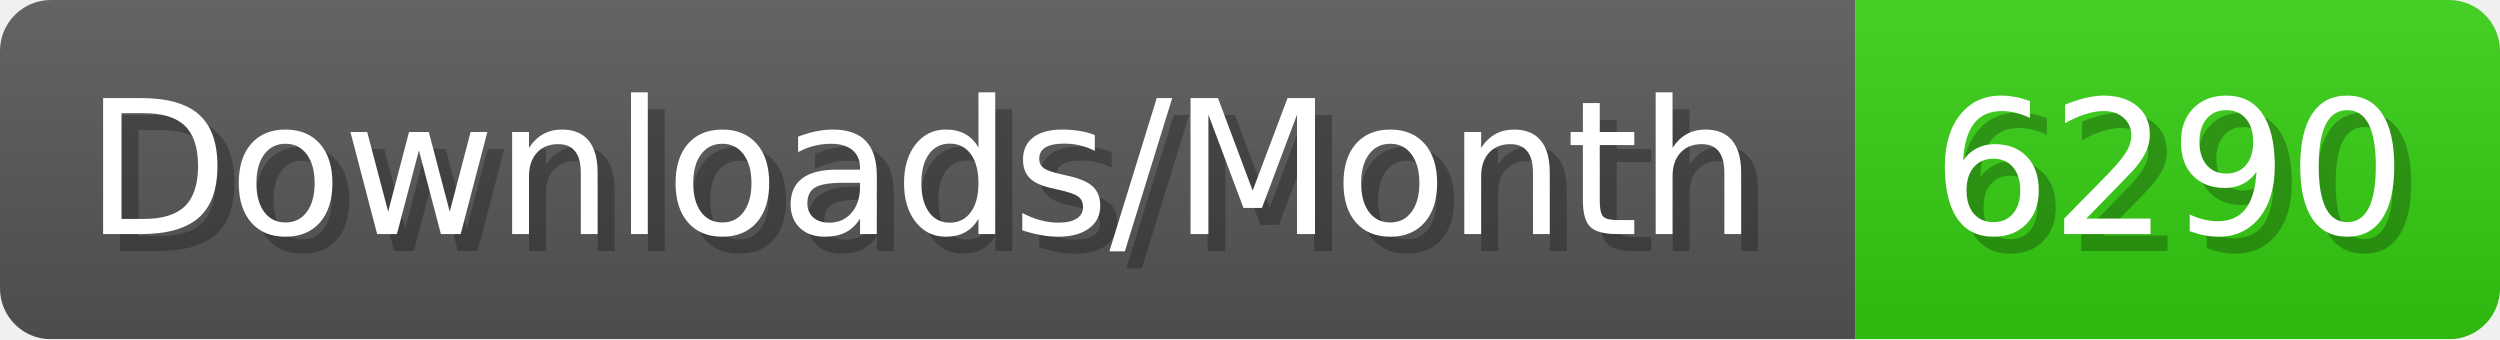
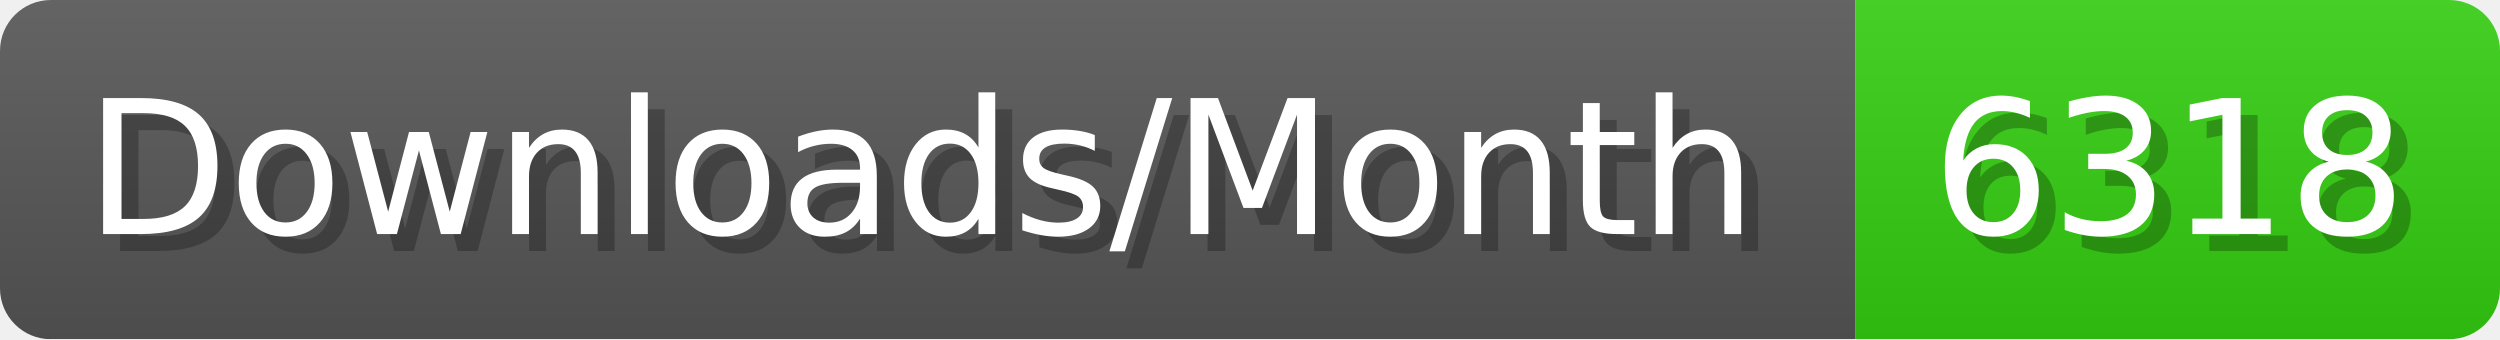
- <svg xmlns="http://www.w3.org/2000/svg" width="147.4" height="20" viewBox="0 0 1474 200" role="img" aria-label="Downloads/Month: 6290">
+ <svg xmlns="http://www.w3.org/2000/svg" width="147.4" height="20" viewBox="0 0 1474 200" role="img" aria-label="Downloads/Month: 6318">
  <linearGradient id="YlXUI" x2="0" y2="100%">
    <stop offset="0" stop-opacity=".1" stop-color="#EEE" />
    <stop offset="1" stop-opacity=".1" />
  </linearGradient>
  <mask id="JHhop">
    <rect width="1474" height="200" rx="30" fill="#FFF" />
  </mask>
  <g mask="url(#JHhop)">
    <rect width="1094" height="200" fill="#555" />
    <rect width="380" height="200" fill="#3C1" x="1094" />
    <rect width="1474" height="200" fill="url(#YlXUI)" />
  </g>
  <g aria-hidden="true" fill="#fff" text-anchor="start" font-family="Verdana,DejaVu Sans,sans-serif" font-size="110">
    <text x="60" y="148" textLength="994" fill="#000" opacity="0.25">Downloads/Month</text>
    <text x="50" y="138" textLength="994">Downloads/Month</text>
-     <text x="1149" y="148" textLength="280" fill="#000" opacity="0.25">6290</text>
-     <text x="1139" y="138" textLength="280">6290</text>
+     <text x="1149" y="148" textLength="280" fill="#000" opacity="0.25">6318</text>
+     <text x="1139" y="138" textLength="280">6318</text>
  </g>
</svg>
